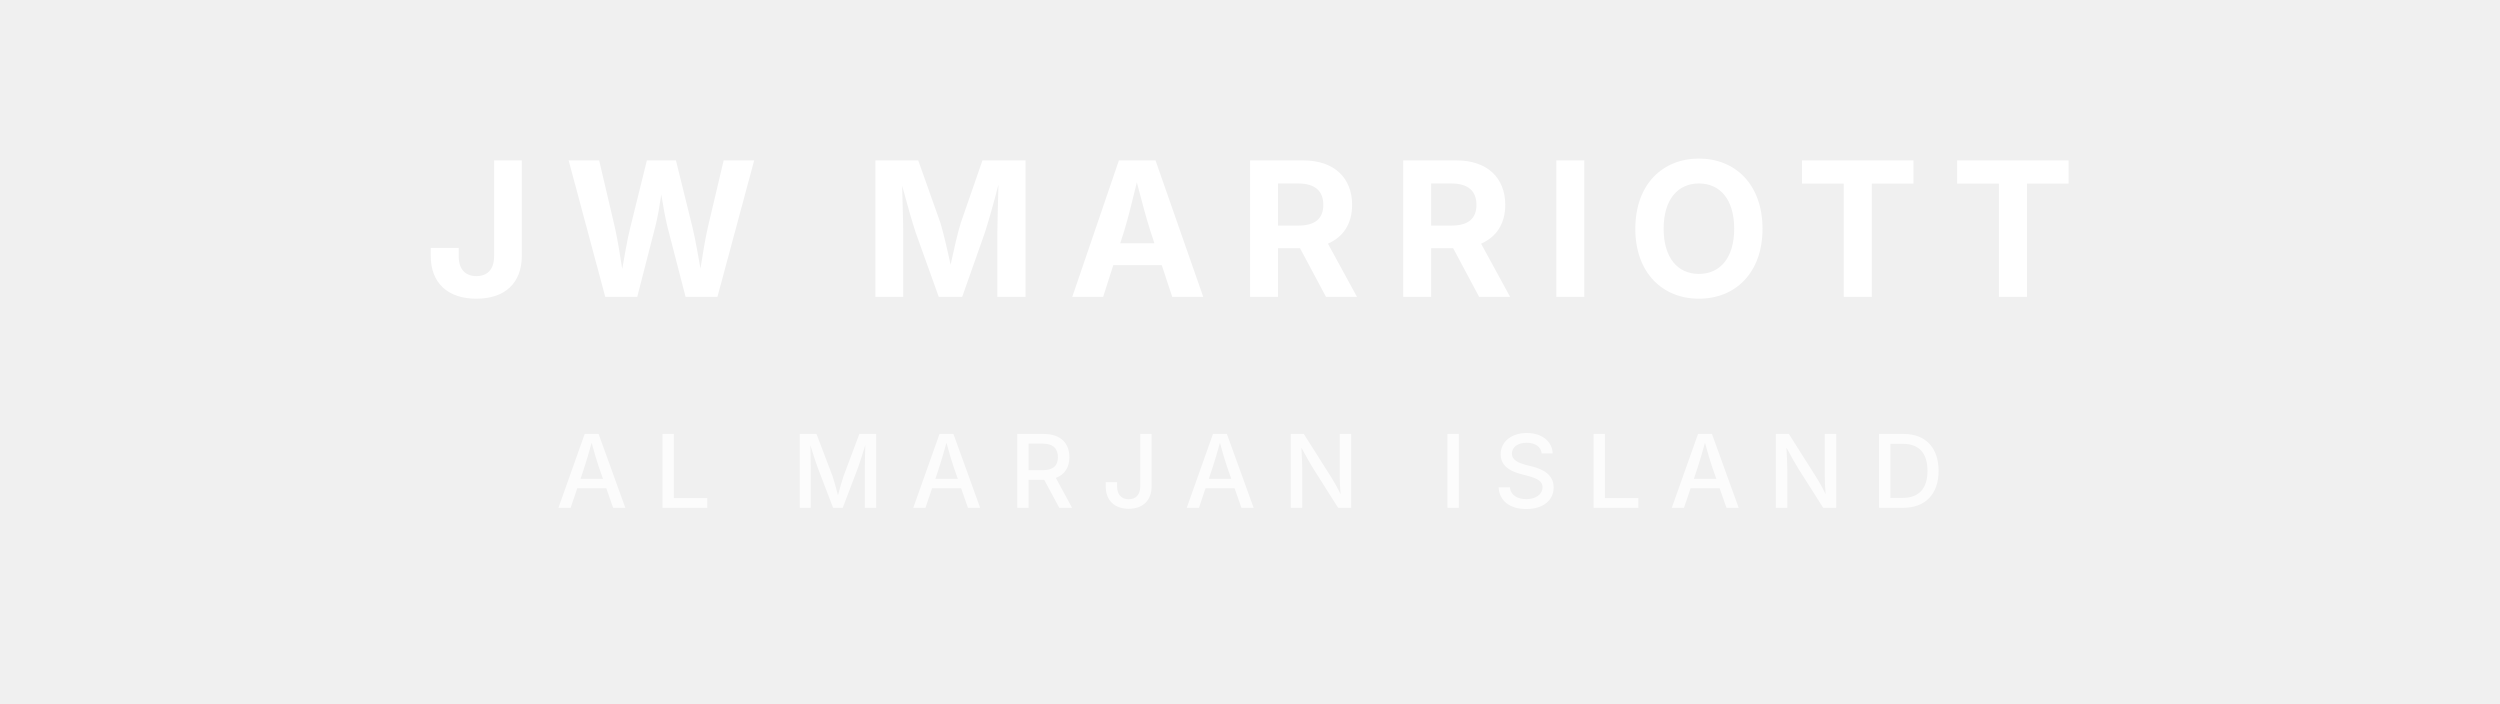
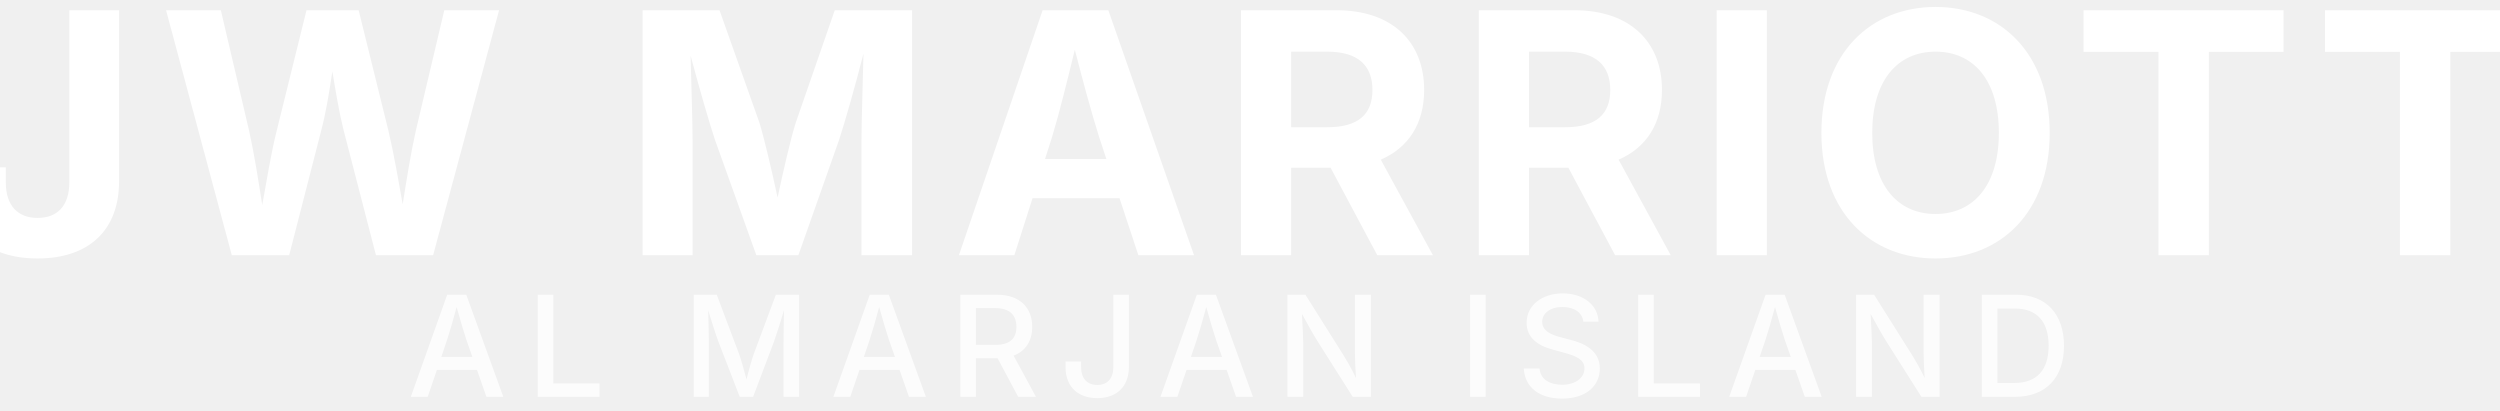
- <svg xmlns="http://www.w3.org/2000/svg" viewBox="0 0 320 90" fill="none">
-   <text x="160" y="38" text-anchor="middle" fill="#FFFFFF" font-family="Inter, -apple-system, sans-serif" font-size="24" font-weight="700" letter-spacing="0.16em">JW MARRIOTT</text>
-   <text x="160" y="65" text-anchor="middle" fill="#FFFFFF" opacity="0.8" font-family="Inter, -apple-system, sans-serif" font-size="13" font-weight="500" letter-spacing="0.26em">AL MARJAN ISLAND</text>
+ <svg xmlns="http://www.w3.org/2000/svg" viewBox="0 0 178.3 29.3" fill="none">
+   <text x="88.5" y="18.2" text-anchor="middle" fill="#FFFFFF" font-family="Inter, -apple-system, sans-serif" font-size="24" font-weight="700" letter-spacing="0.05em" textLength="176.3" lengthAdjust="spacingAndGlyphs">JW MARRIOTT</text>
+   <text x="88.4" y="28.3" text-anchor="middle" fill="#FFFFFF" opacity="0.82" font-family="Inter, -apple-system, sans-serif" font-size="10" font-weight="500" letter-spacing="0.14em" textLength="118.1" lengthAdjust="spacingAndGlyphs">AL MARJAN ISLAND</text>
</svg>
